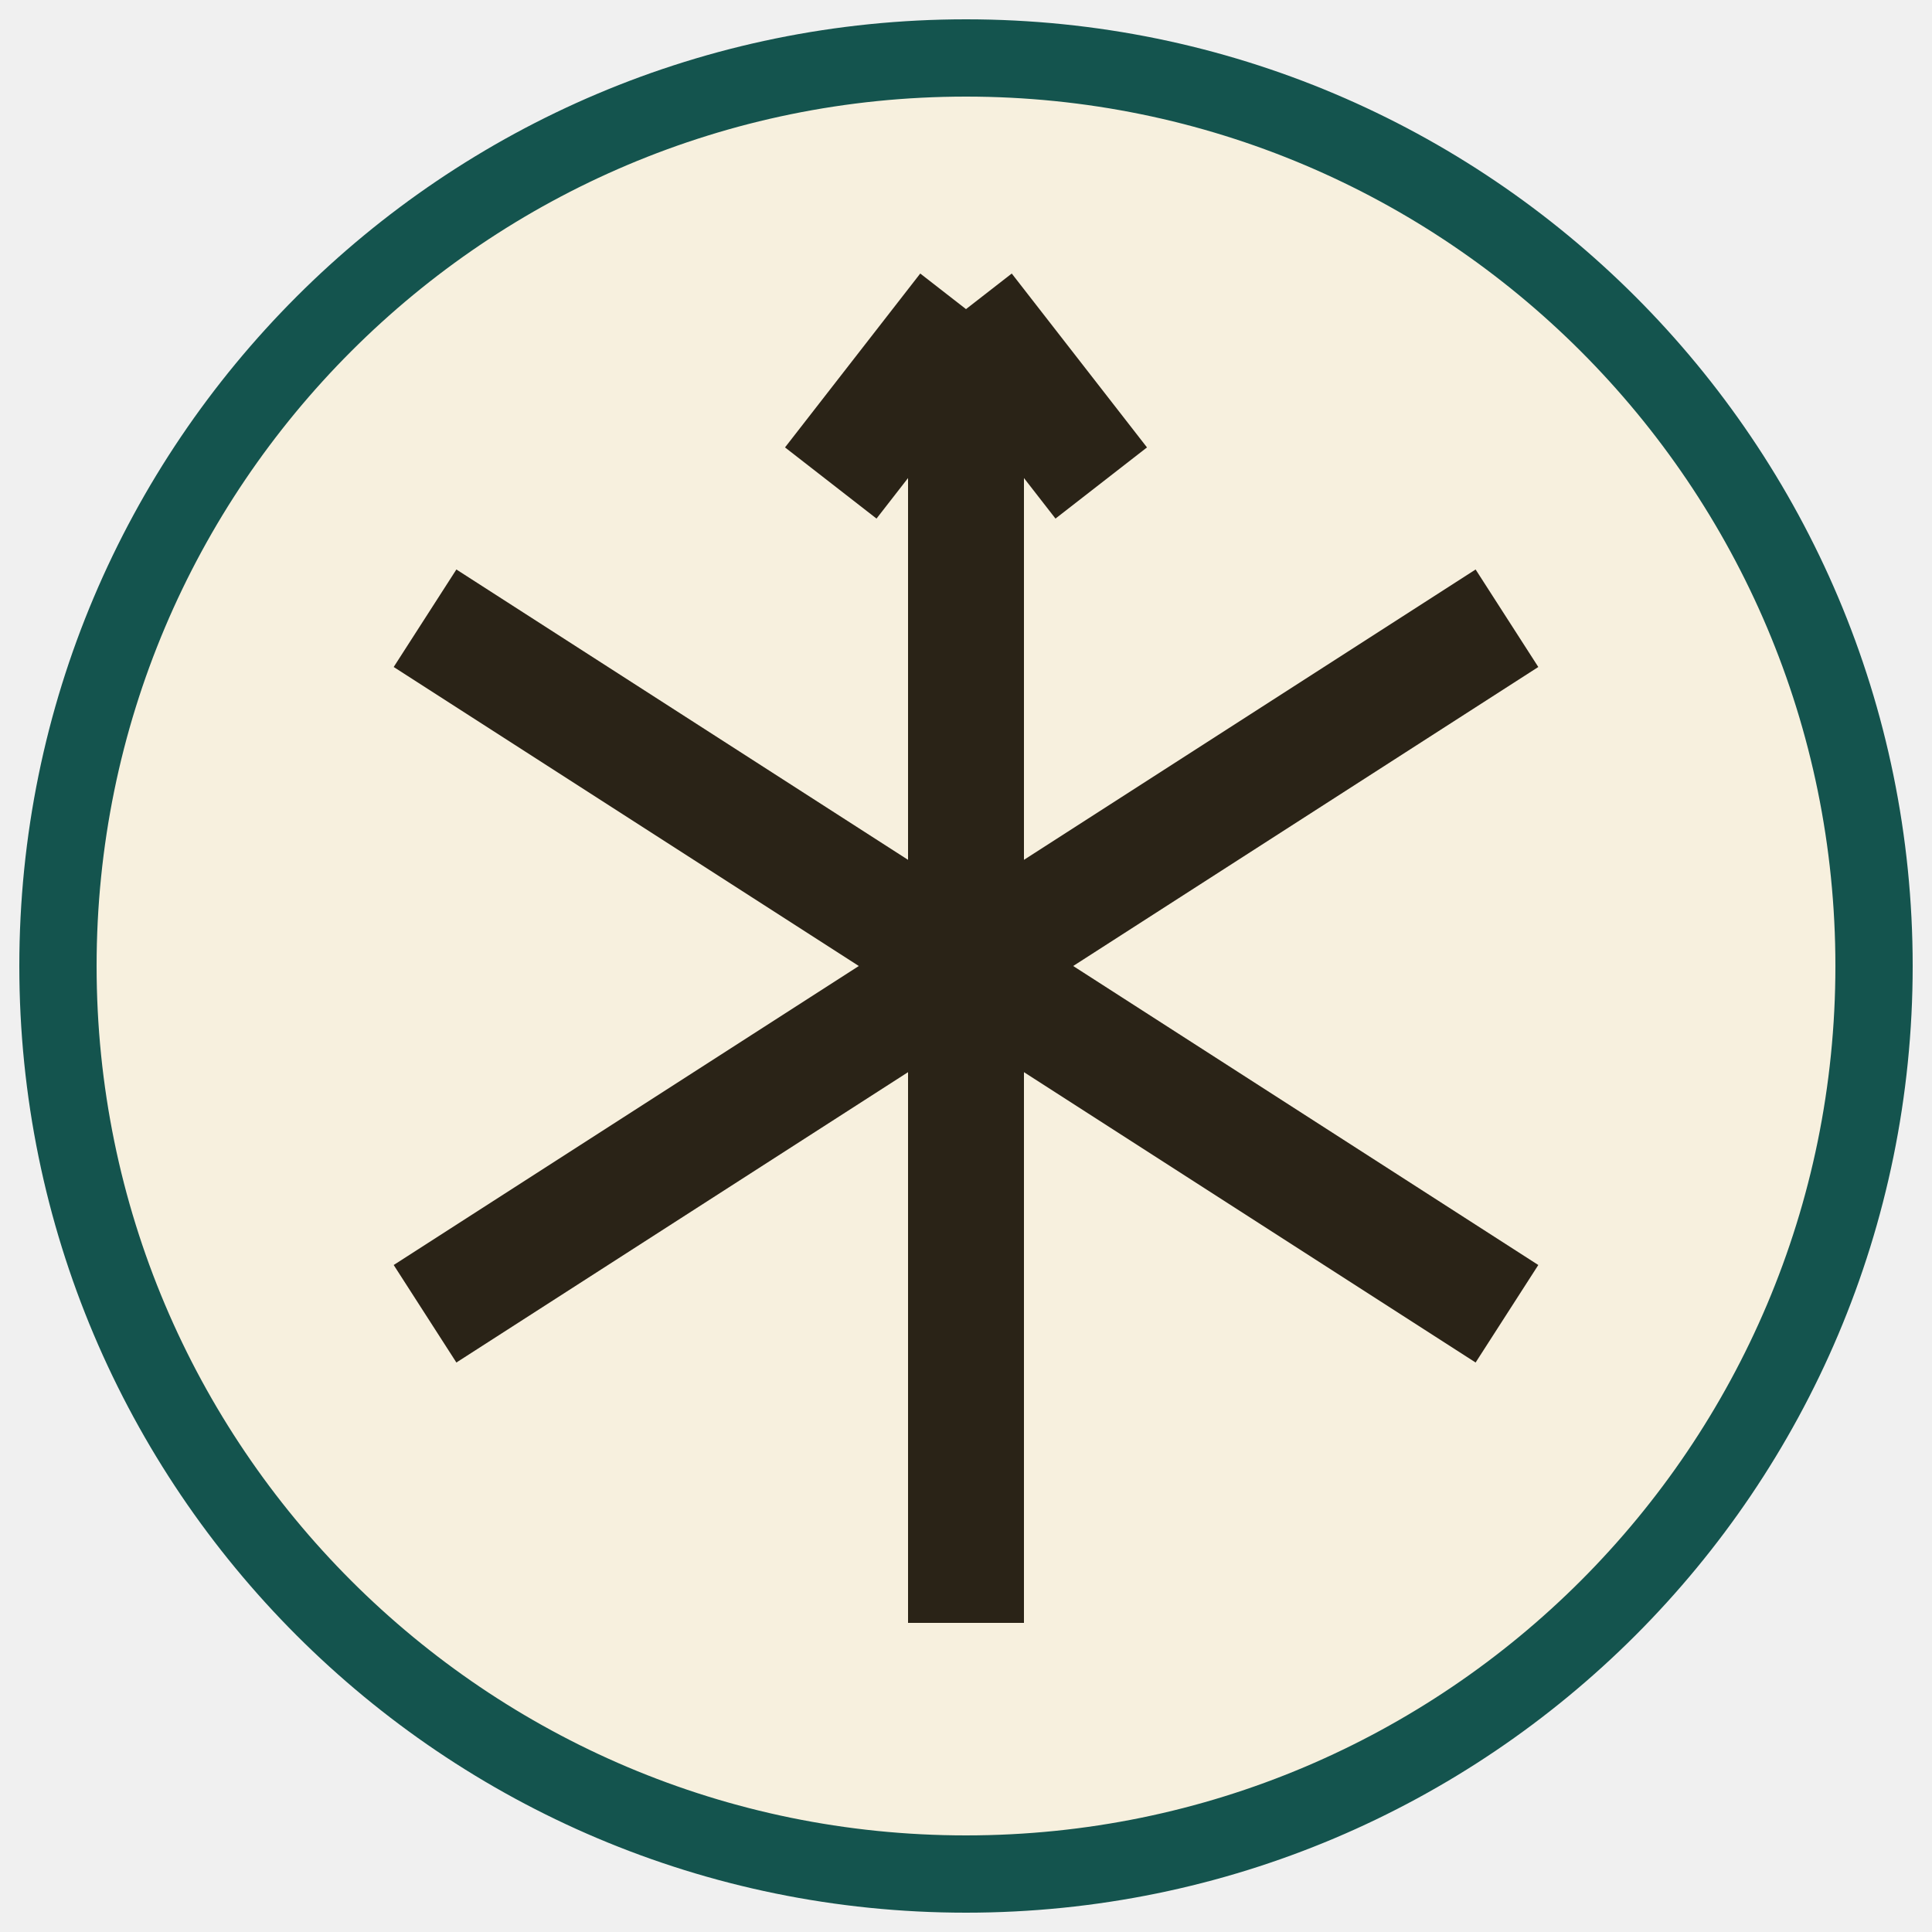
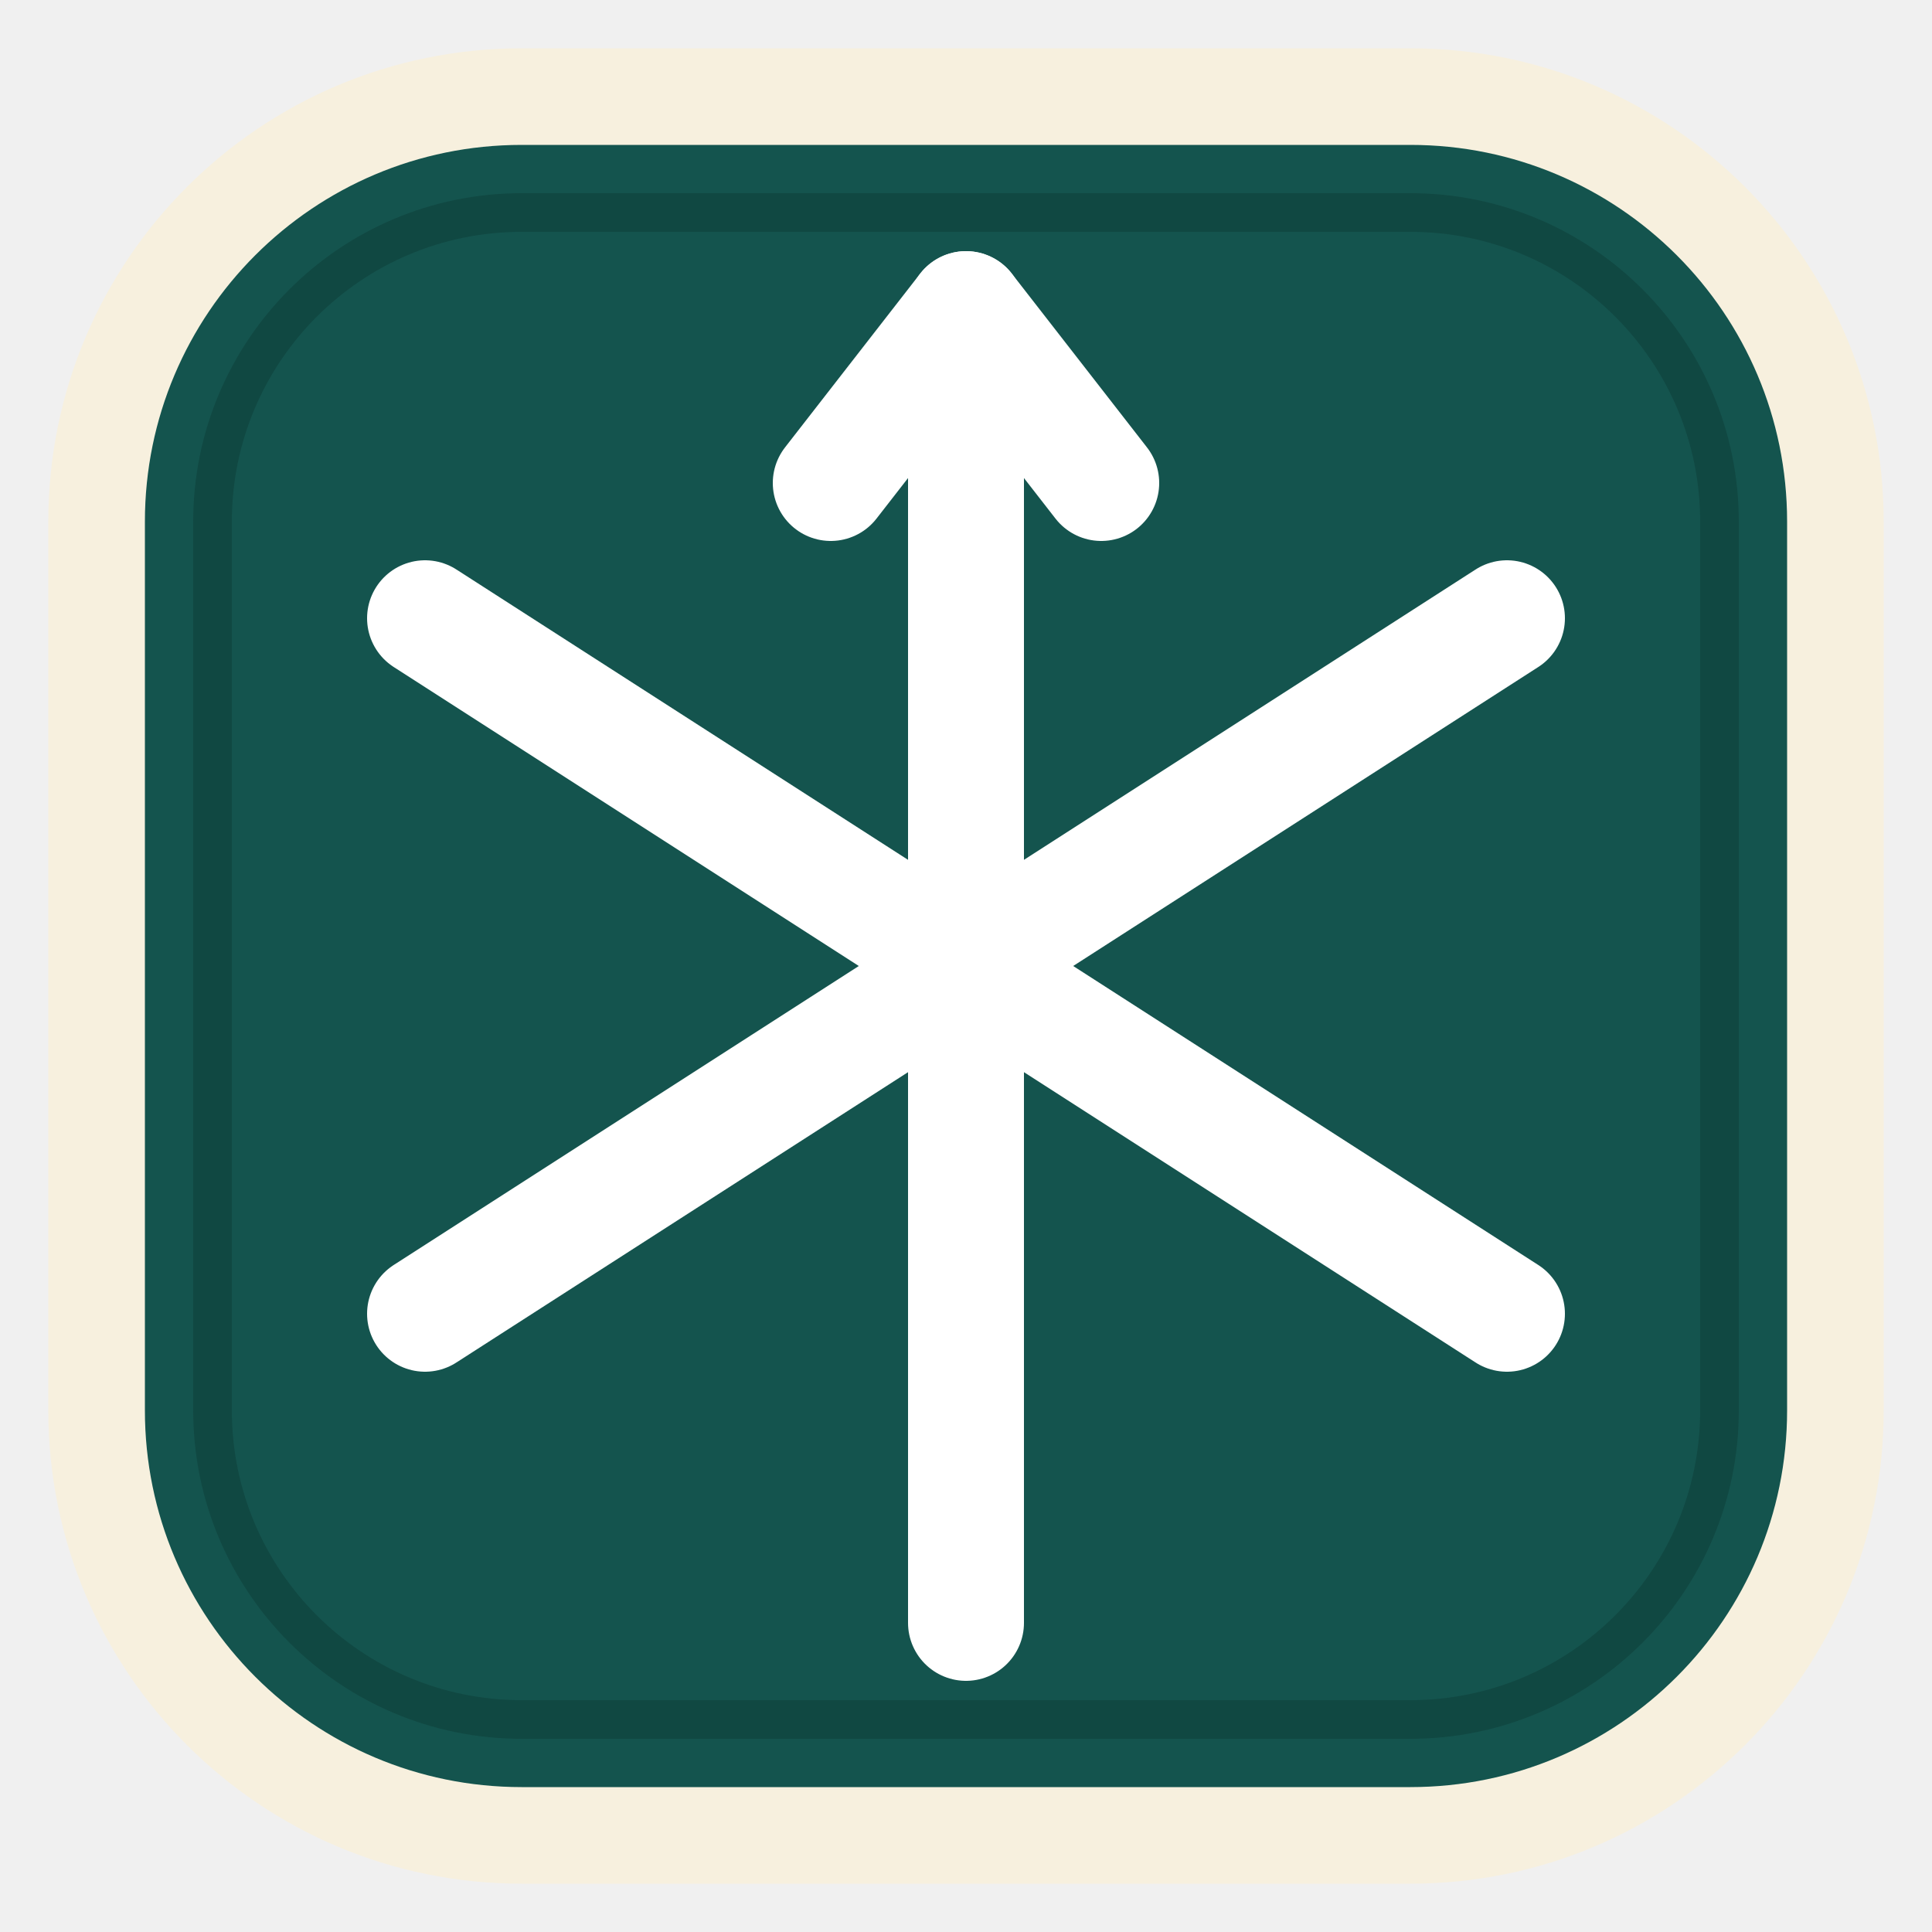
- <svg xmlns="http://www.w3.org/2000/svg" viewBox="0 0 100 100" width="128" height="128">
-   <circle cx="50" cy="50" r="47" fill="#f7f0de" stroke="#14544e" stroke-width="4" />
-   <g color="#2a2317" fill="#2a2317" stroke="#2a2317">
+ <svg xmlns="http://www.w3.org/2000/svg" viewBox="0 0 100 100" width="256" height="256">
+   <rect x="5" y="5" width="90" height="90" rx="22" fill="#14544e" stroke="#f7f0de" stroke-width="5" />
+   <rect x="11" y="11" width="78" height="78" rx="16" fill="none" stroke="#0e3f3a" stroke-width="2" opacity="0.6" />
+   <g color="#ffffff" fill="#ffffff" stroke="#ffffff" stroke-linecap="round" stroke-linejoin="round" stroke-width="7">
    <g fill="none" stroke-width="6">
      <path d="M50 16 V84 M22 32 L78 68 M78 32 L22 68" />
      <path d="M50 16 l-7 9 M50 16 l7 9" />
    </g>
  </g>
</svg>
